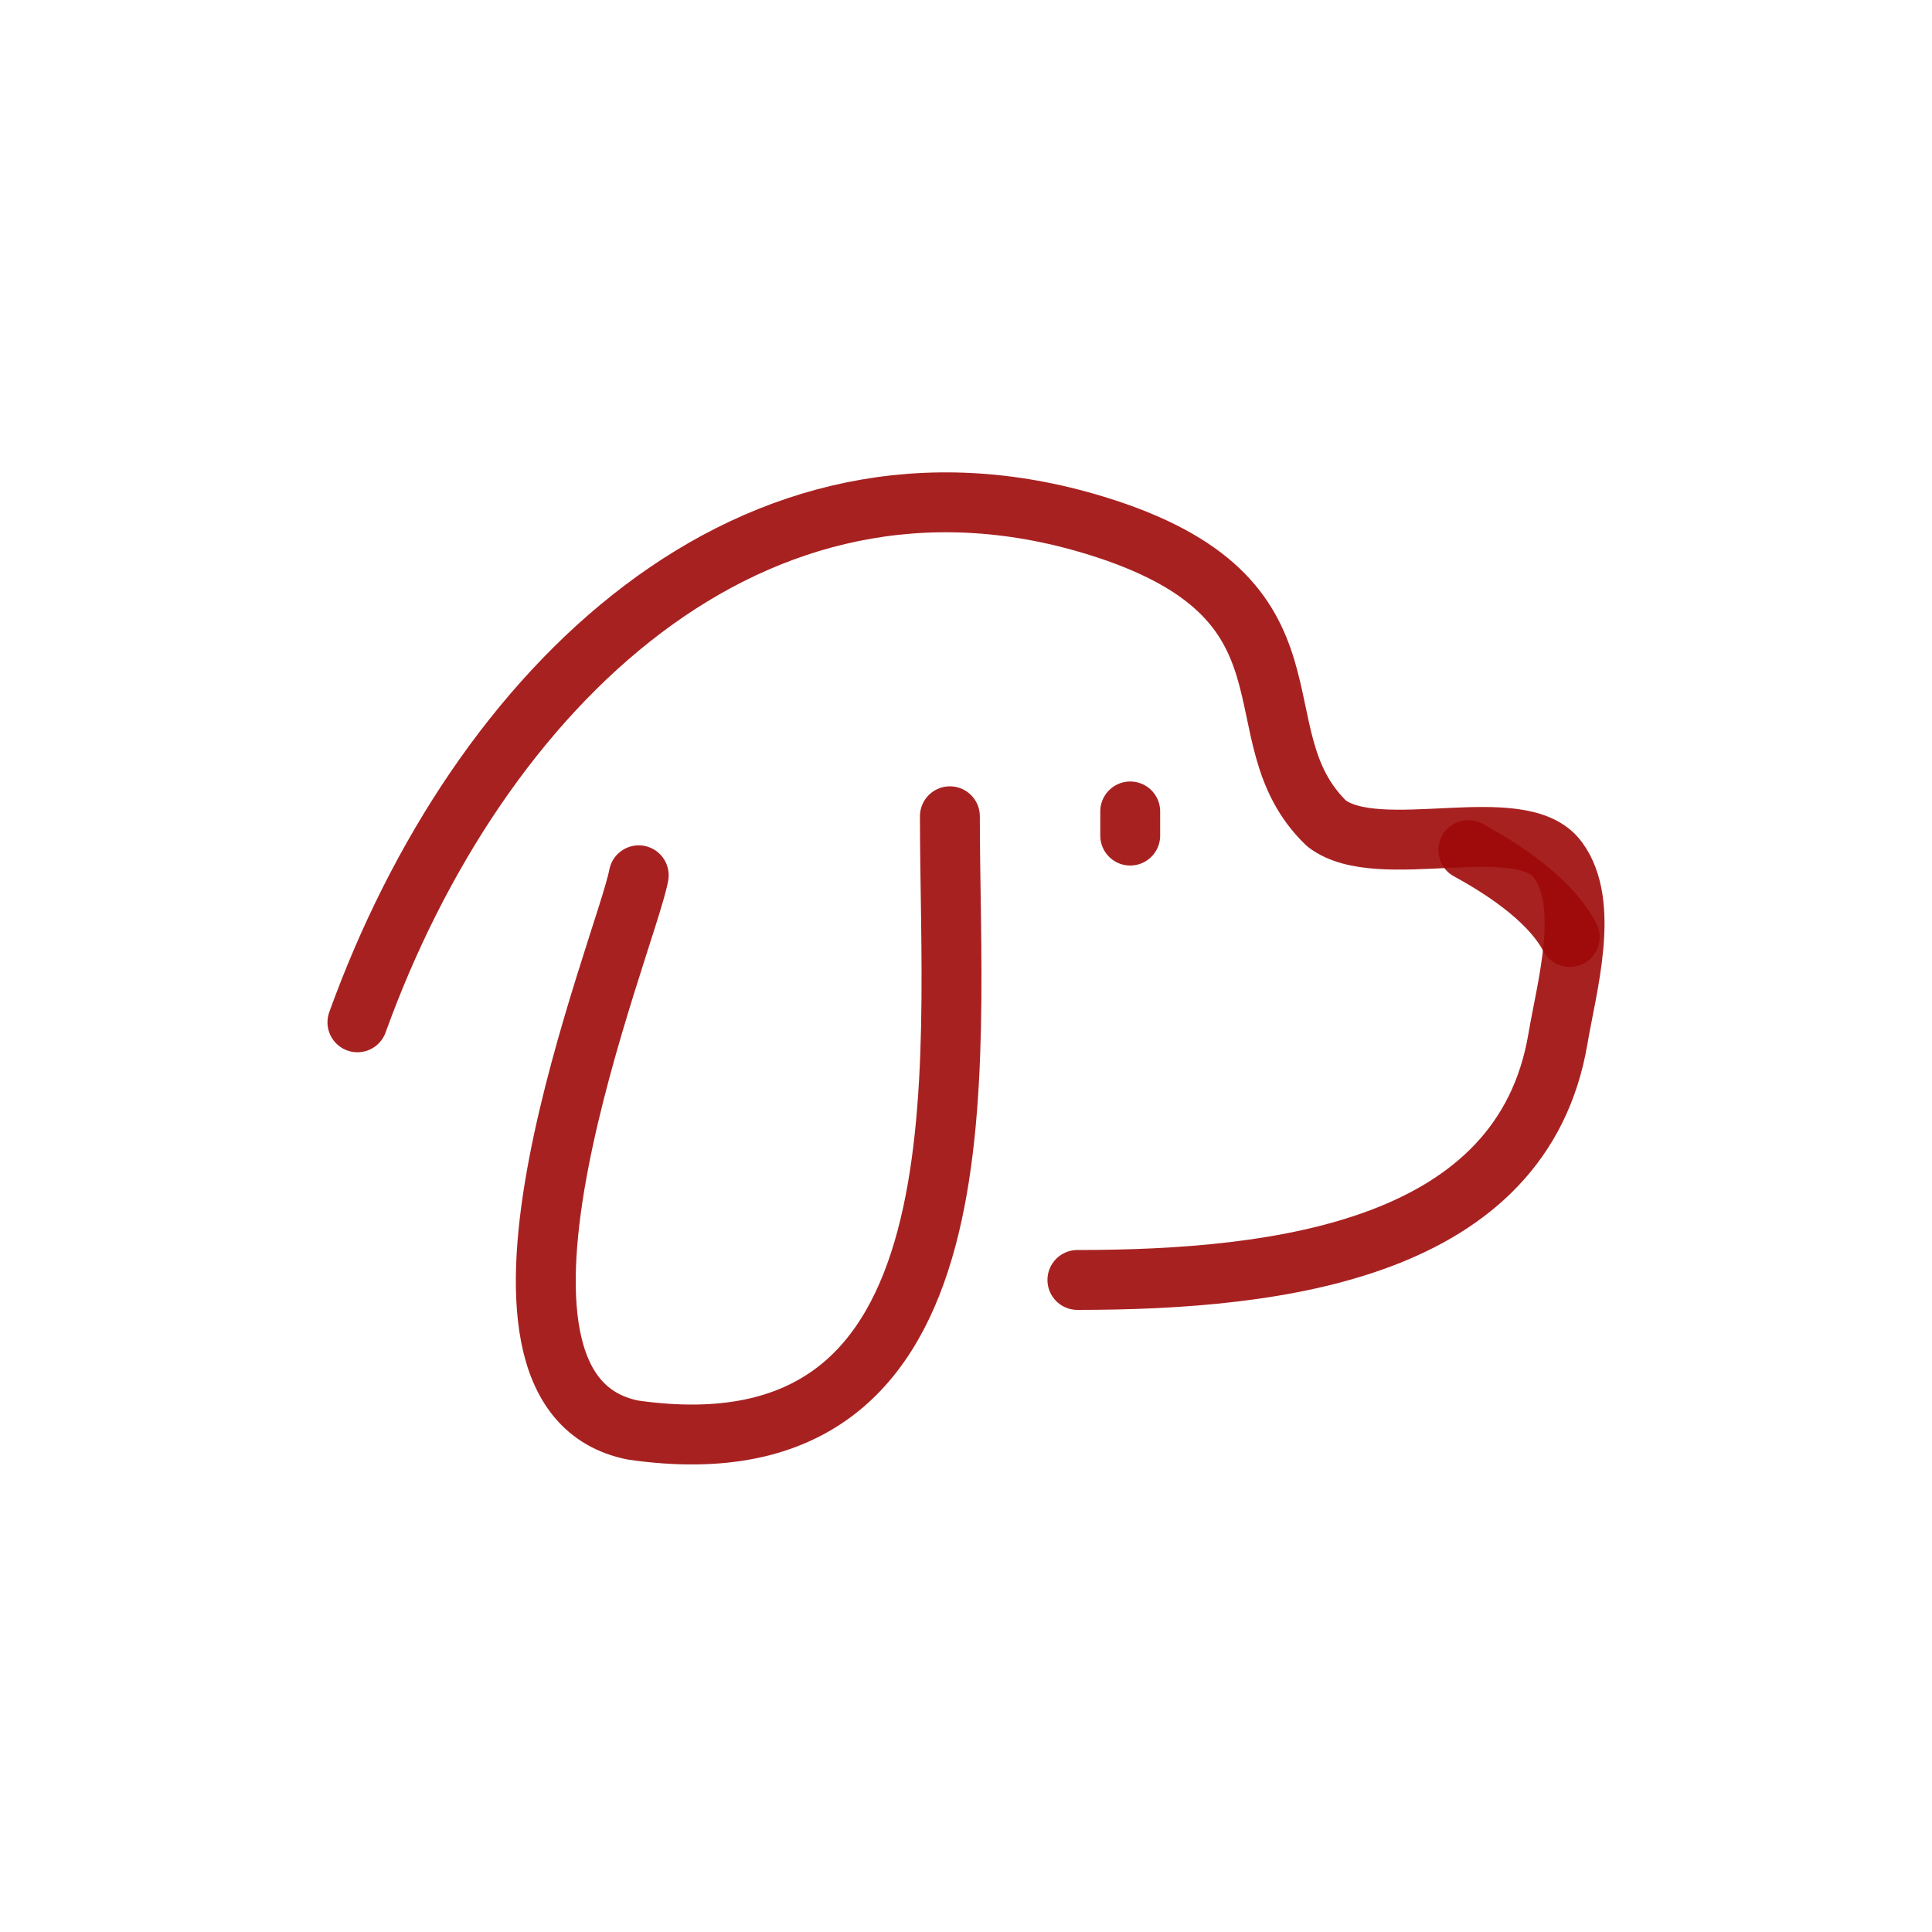
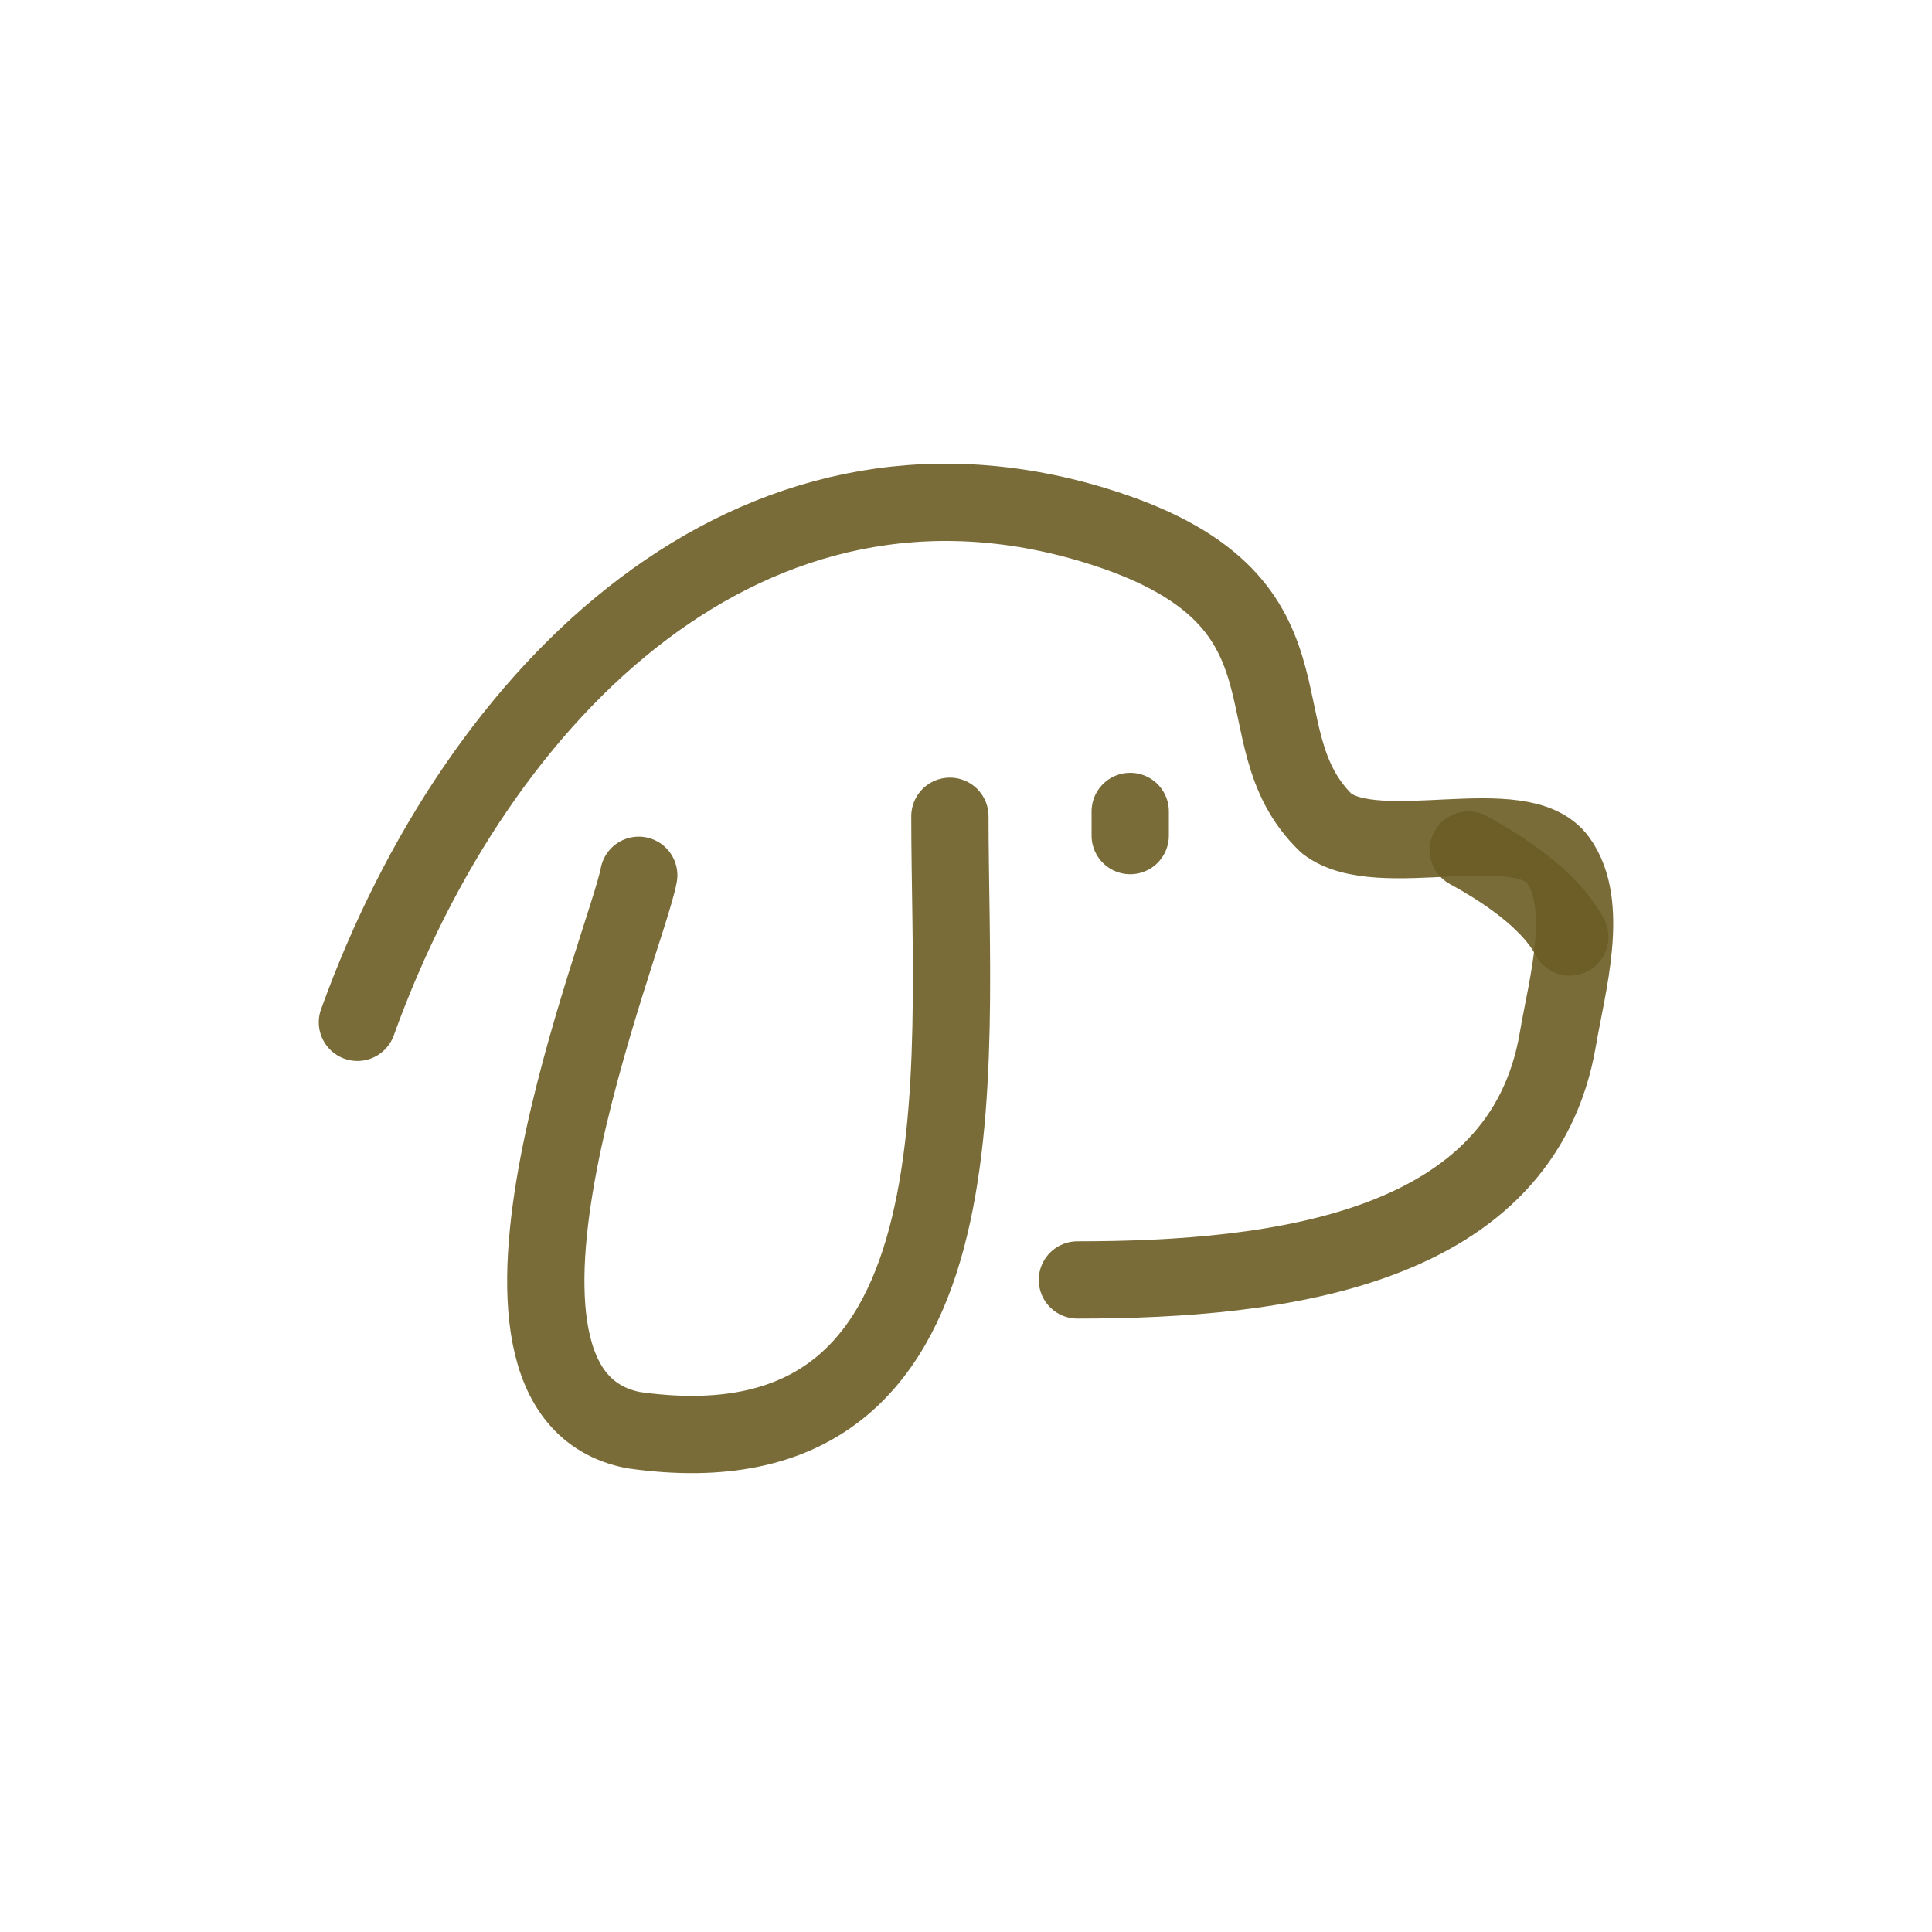
- <svg xmlns="http://www.w3.org/2000/svg" width="64px" height="64px" viewBox="0 0 400.00 400.00" fill="none" stroke="#312525">
+ <svg xmlns="http://www.w3.org/2000/svg" width="220px" height="220px" viewBox="0 0 400 400" fill="none" stroke="#501b1b">
  <g id="SVGRepo_bgCarrier" stroke-width="0" />
  <g id="SVGRepo_tracerCarrier" stroke-linecap="round" stroke-linejoin="round" />
  <g id="SVGRepo_iconCarrier">
-     <path d="M74 211.658C99.046 142.251 155.836 87.131 226.717 108.765C276.177 123.861 255.428 151.992 274.648 170.486C285.492 178.829 314.933 167.631 322.548 178.047C329.28 187.259 324.416 204.065 322.548 215.097C315.179 258.597 265.313 265 223.065 265" stroke="#9f0909" stroke-opacity="0.9" stroke-width="12.4" stroke-linecap="round" stroke-linejoin="round" />
-     <path d="M325 194C321.518 187.392 313.572 181.214 304 176" stroke="#9f0909" stroke-opacity="0.9" stroke-width="12.4" stroke-linecap="round" stroke-linejoin="round" />
-     <path d="M132.242 181.22C129.728 194.908 90.973 288.143 131.095 296.086C205.608 306.73 196.665 221.971 196.665 169" stroke="#9f0909" stroke-opacity="0.9" stroke-width="12.4" stroke-linecap="round" stroke-linejoin="round" />
-     <path d="M234 168V173" stroke="#9f0909" stroke-opacity="0.9" stroke-width="12.4" stroke-linecap="round" stroke-linejoin="round" />
+     <path d="M74 211.658C99.046 142.251 155.836 87.131 226.717 108.765C276.177 123.861 255.428 151.992 274.648 170.486C285.492 178.829 314.933 167.631 322.548 178.047C329.28 187.259 324.416 204.065 322.548 215.097C315.179 258.597 265.313 265 223.065 265" stroke="#6b5c24" stroke-opacity="0.9" stroke-width="16" stroke-linecap="round" stroke-linejoin="round" />
+     <path d="M325 194C321.518 187.392 313.572 181.214 304 176" stroke="#6b5c24" stroke-opacity="0.9" stroke-width="16" stroke-linecap="round" stroke-linejoin="round" />
+     <path d="M132.242 181.22C129.728 194.908 90.973 288.143 131.095 296.086C205.608 306.73 196.665 221.971 196.665 169" stroke="#6b5c24" stroke-opacity="0.9" stroke-width="16" stroke-linecap="round" stroke-linejoin="round" />
+     <path d="M234 168V173" stroke="#6b5c24" stroke-opacity="0.9" stroke-width="16" stroke-linecap="round" stroke-linejoin="round" />
  </g>
</svg>
